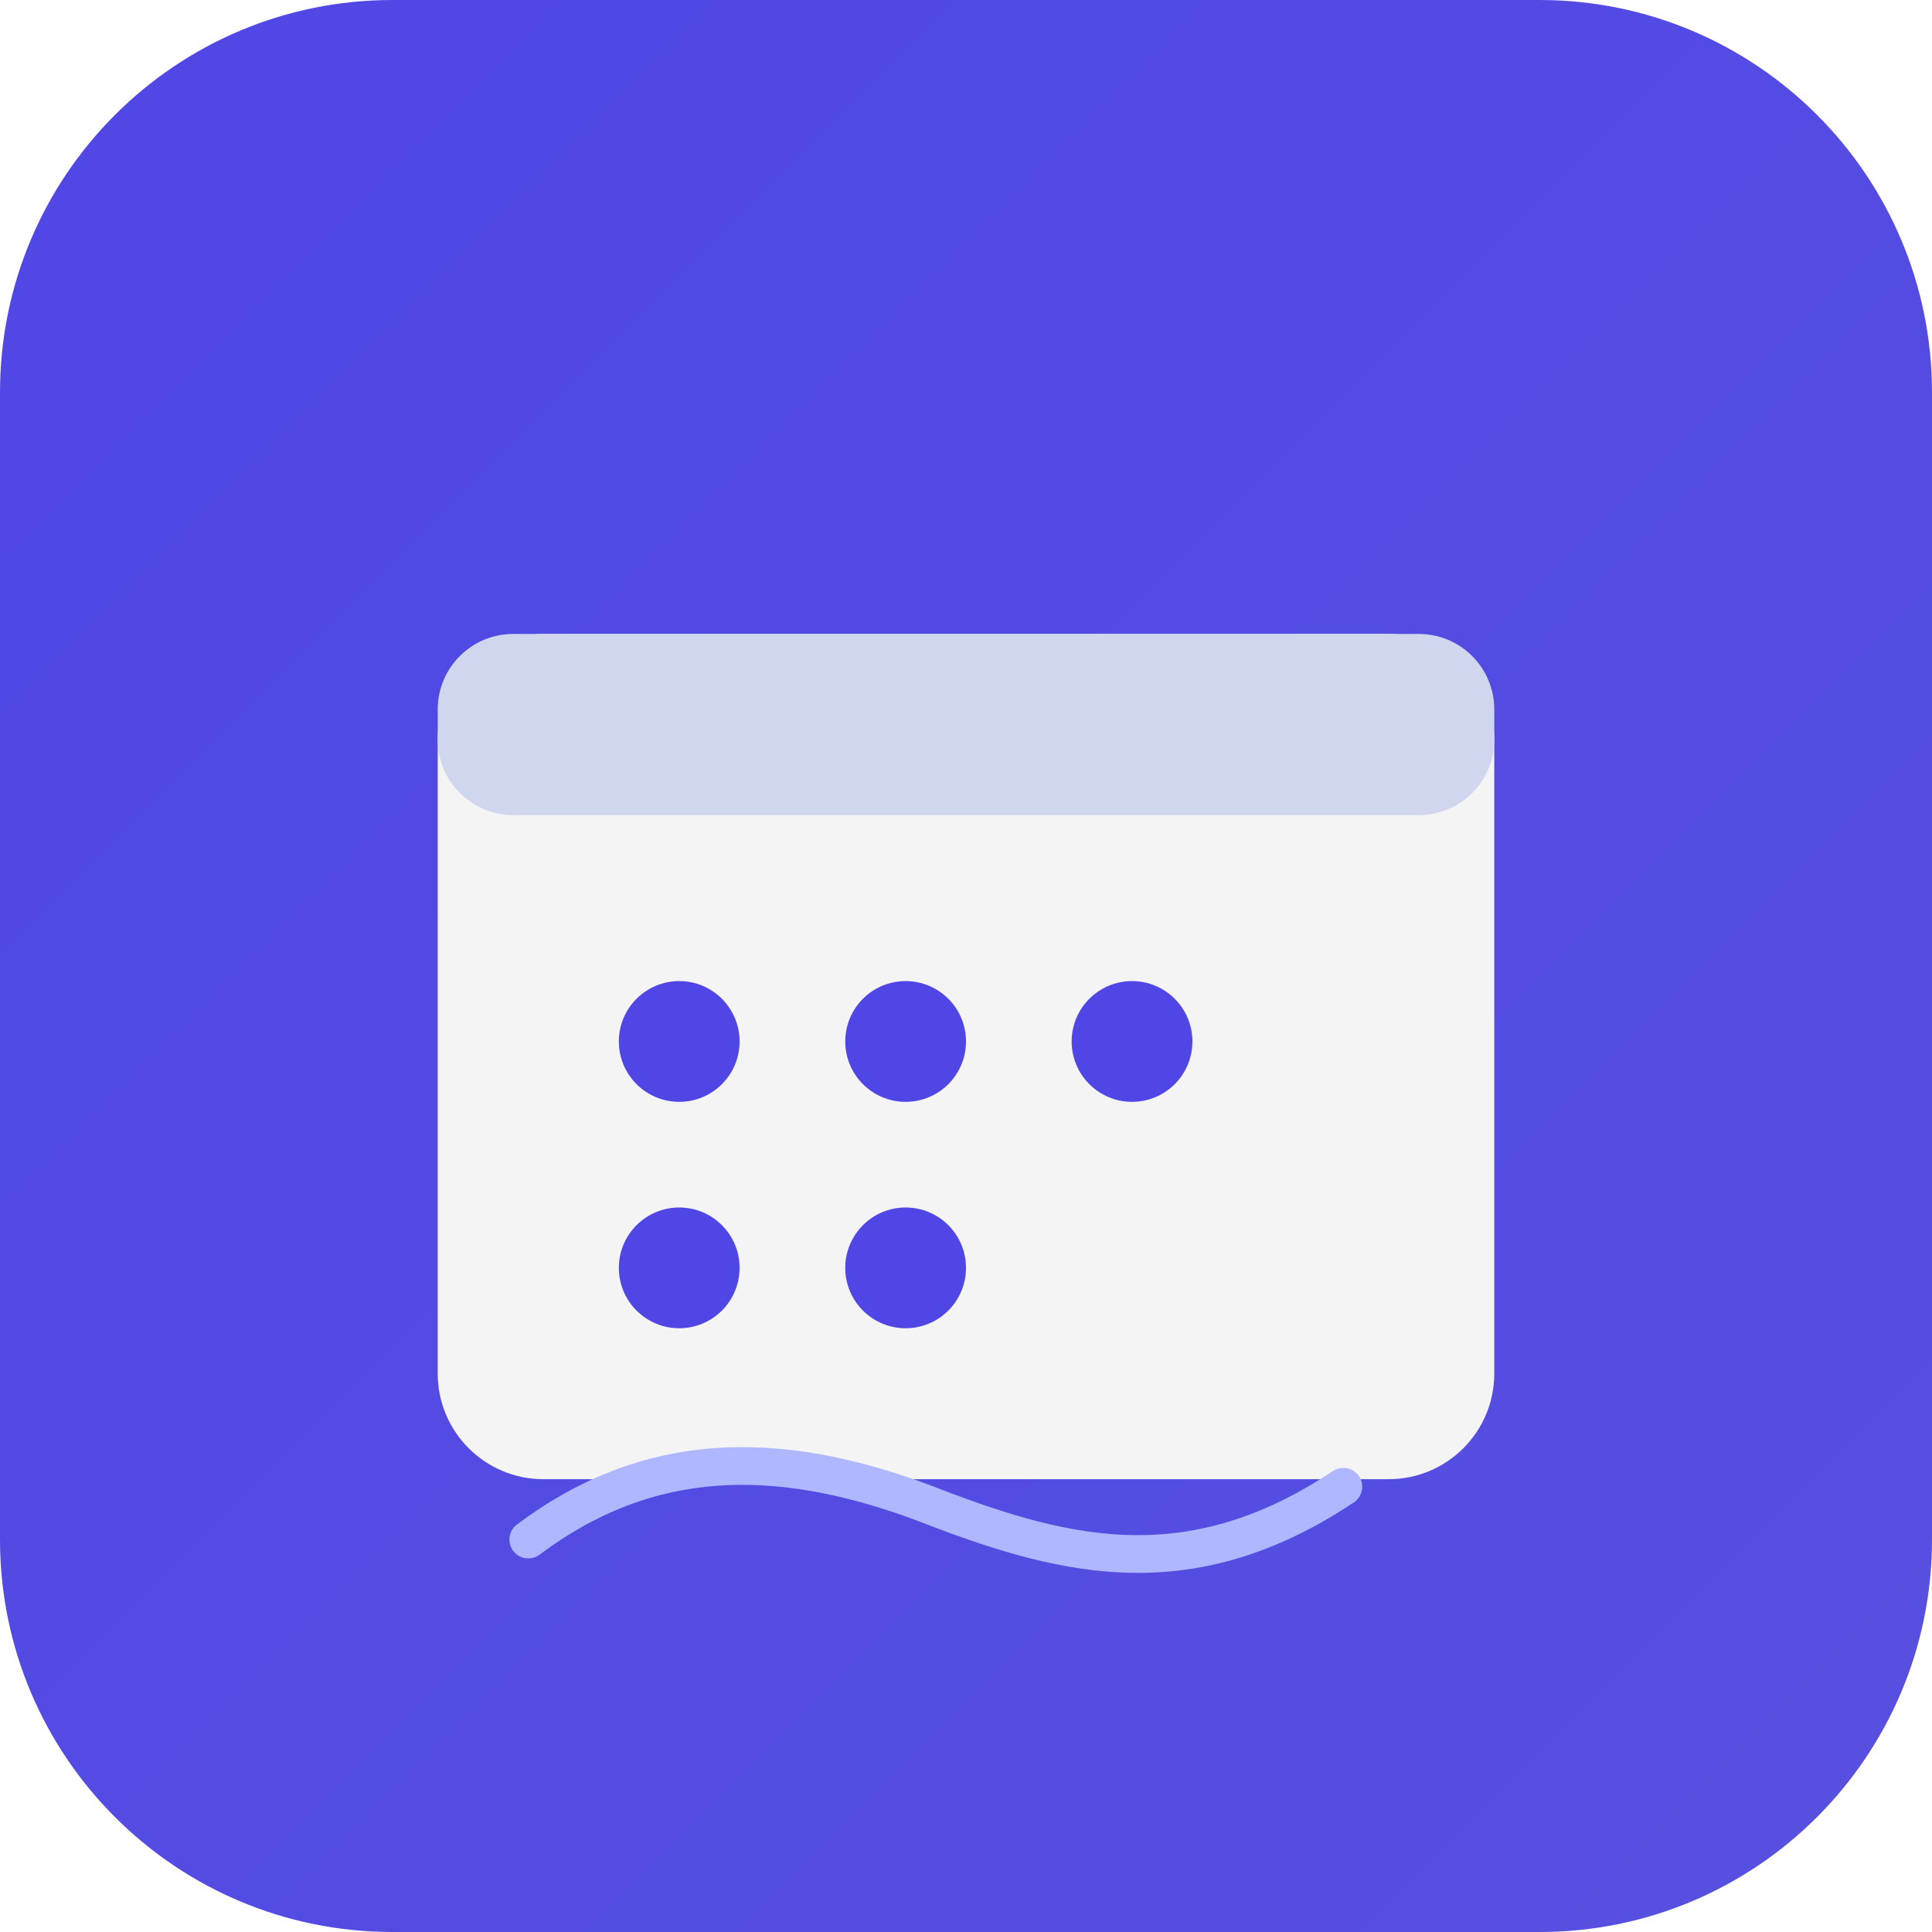
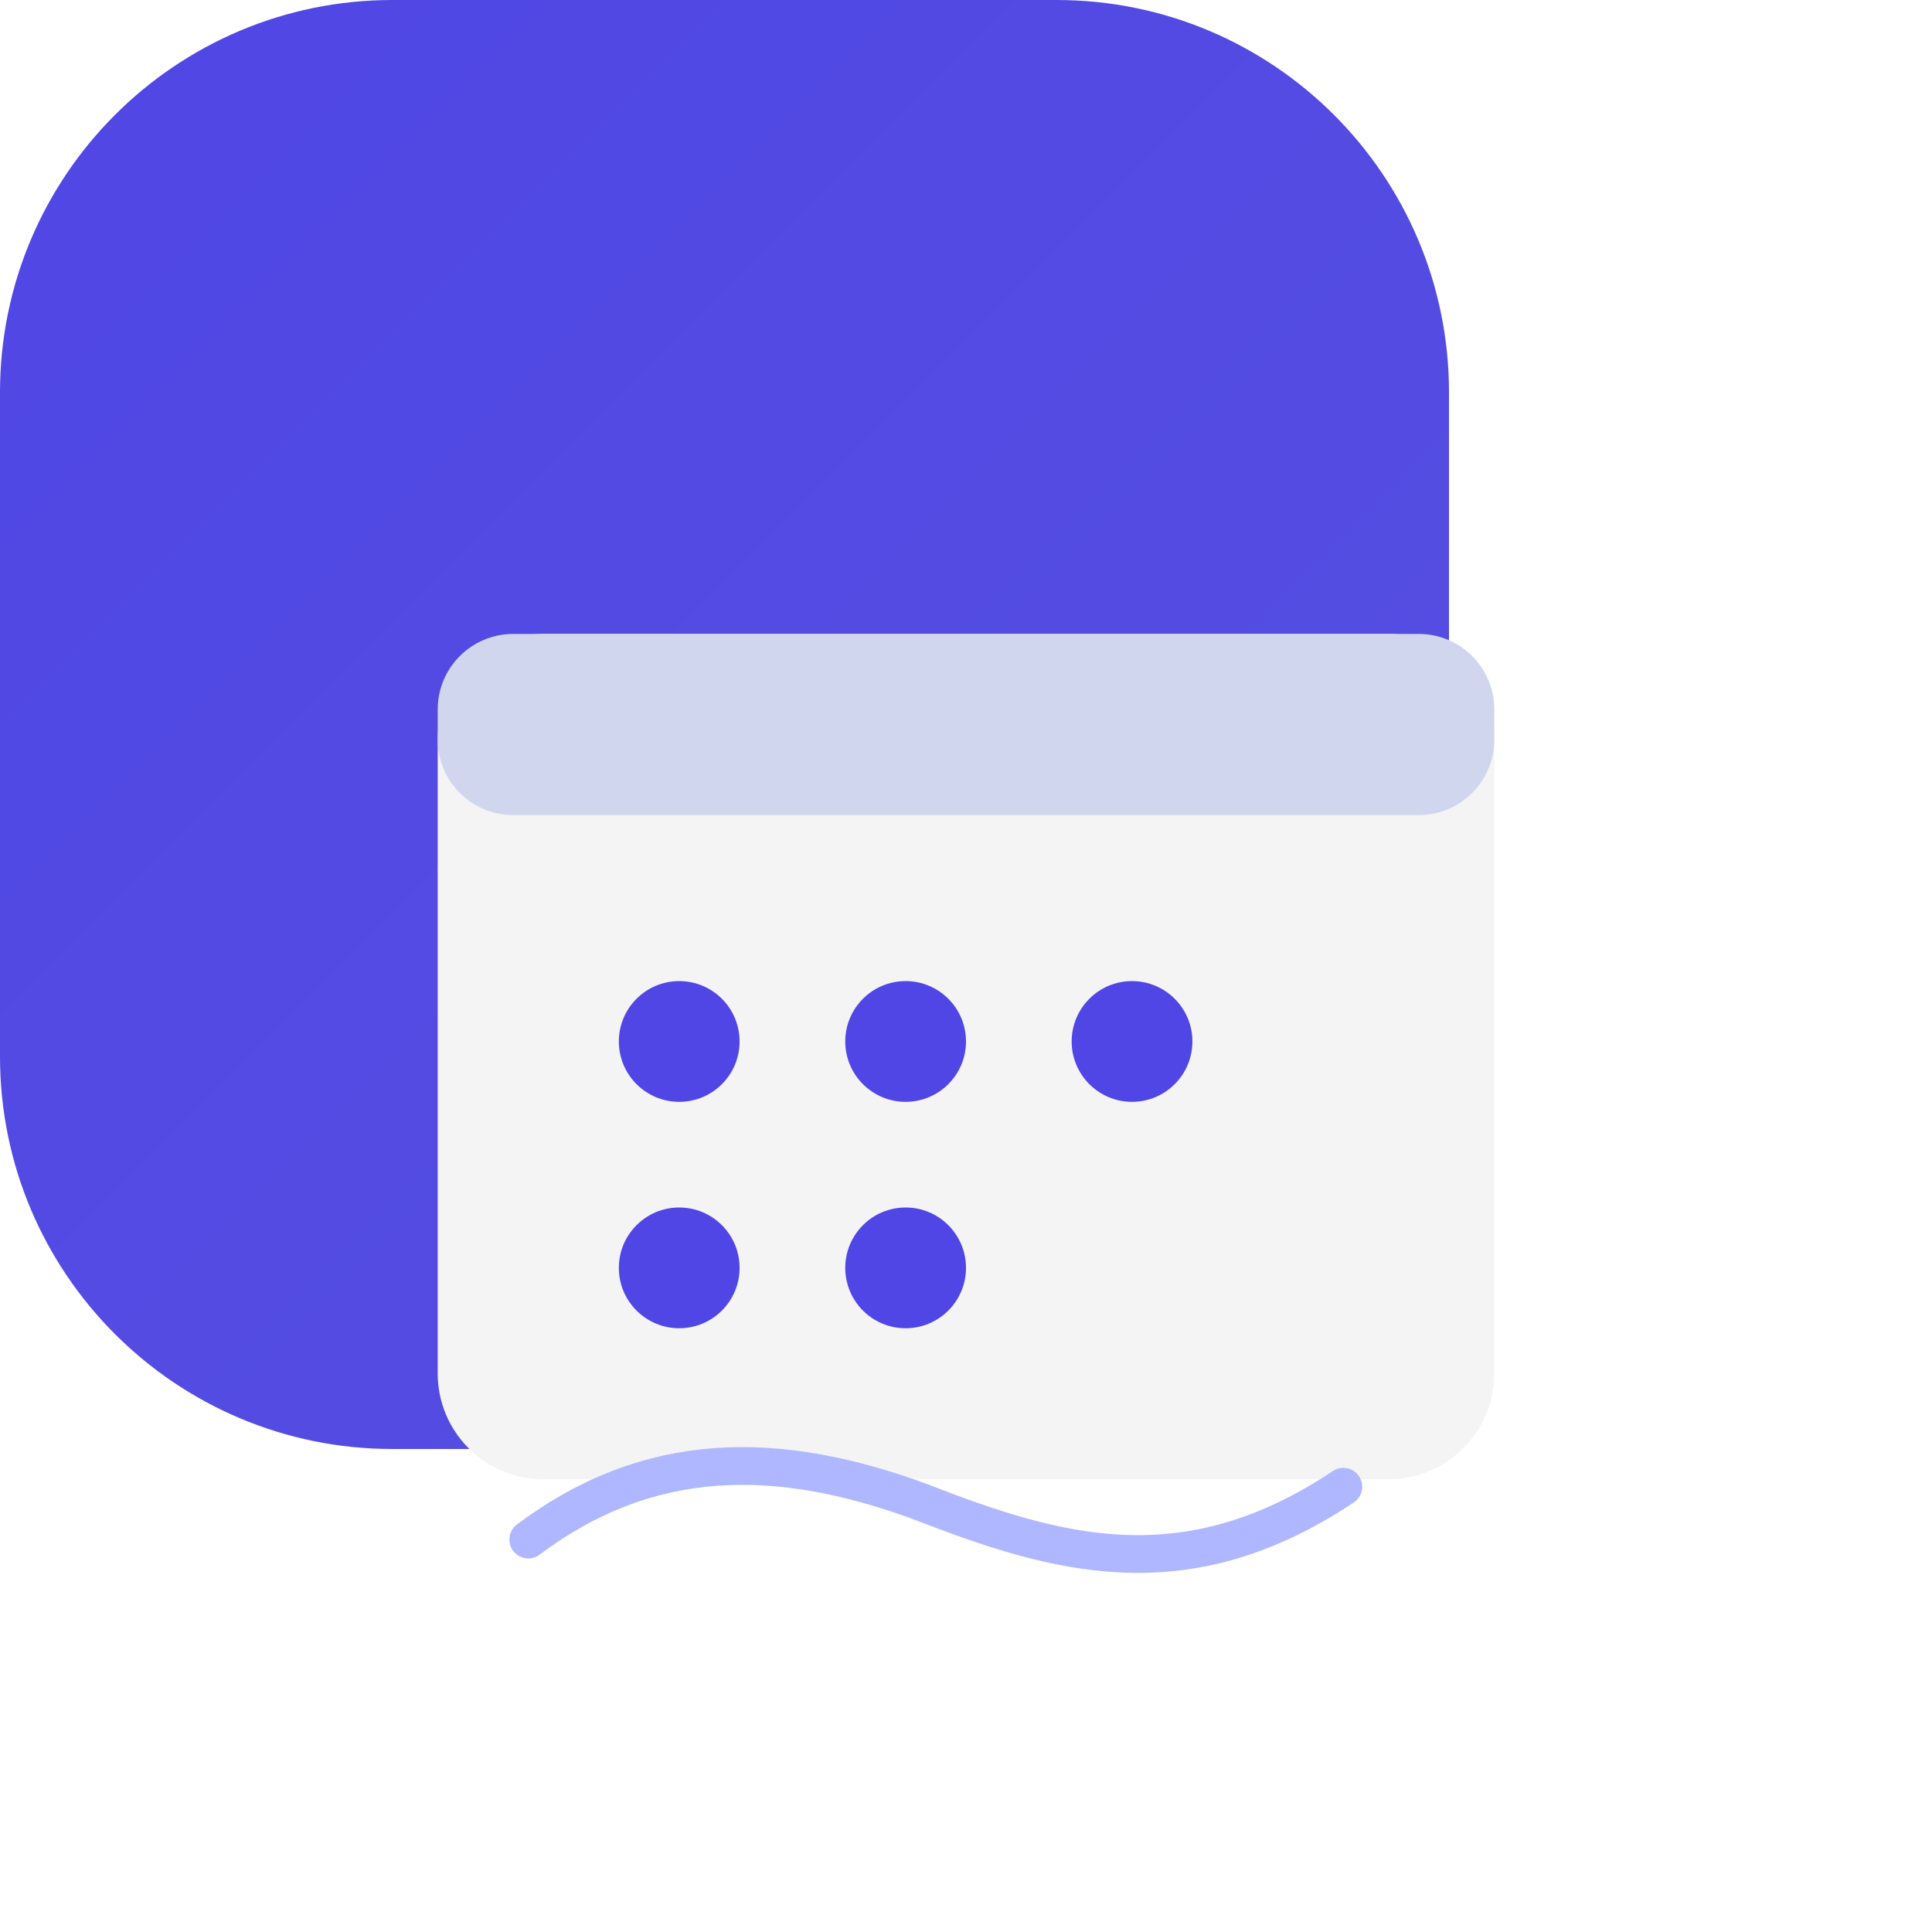
<svg xmlns="http://www.w3.org/2000/svg" viewBox="0 0 256 256" role="img" aria-label="FocusFlow logo">
  <defs>
    <linearGradient id="bg" x1="0%" y1="0%" x2="100%" y2="100%">
      <stop offset="0%" stop-color="#4f46e5" />
      <stop offset="100%" stop-color="#5750e0" />
    </linearGradient>
  </defs>
-   <rect width="256" height="256" rx="52" fill="url(#bg)" />
+   <rect width="192" height="192" rx="52" fill="url(#bg)" />
  <rect x="58" y="84" width="140" height="112" rx="14" fill="#f4f4f5" />
  <rect x="58" y="84" width="140" height="24" rx="10" fill="#cfd6ed" />
  <circle cx="90" cy="138" r="8" fill="#4f46e5" />
  <circle cx="120" cy="138" r="8" fill="#4f46e5" />
  <circle cx="150" cy="138" r="8" fill="#4f46e5" />
  <circle cx="90" cy="168" r="8" fill="#4f46e5" />
  <circle cx="120" cy="168" r="8" fill="#4f46e5" />
  <path d="M70 204C86 192 103 192 122 199C140 206 157 211 178 197" fill="none" stroke="#aeb7ff" stroke-linecap="round" stroke-width="5" />
</svg>
